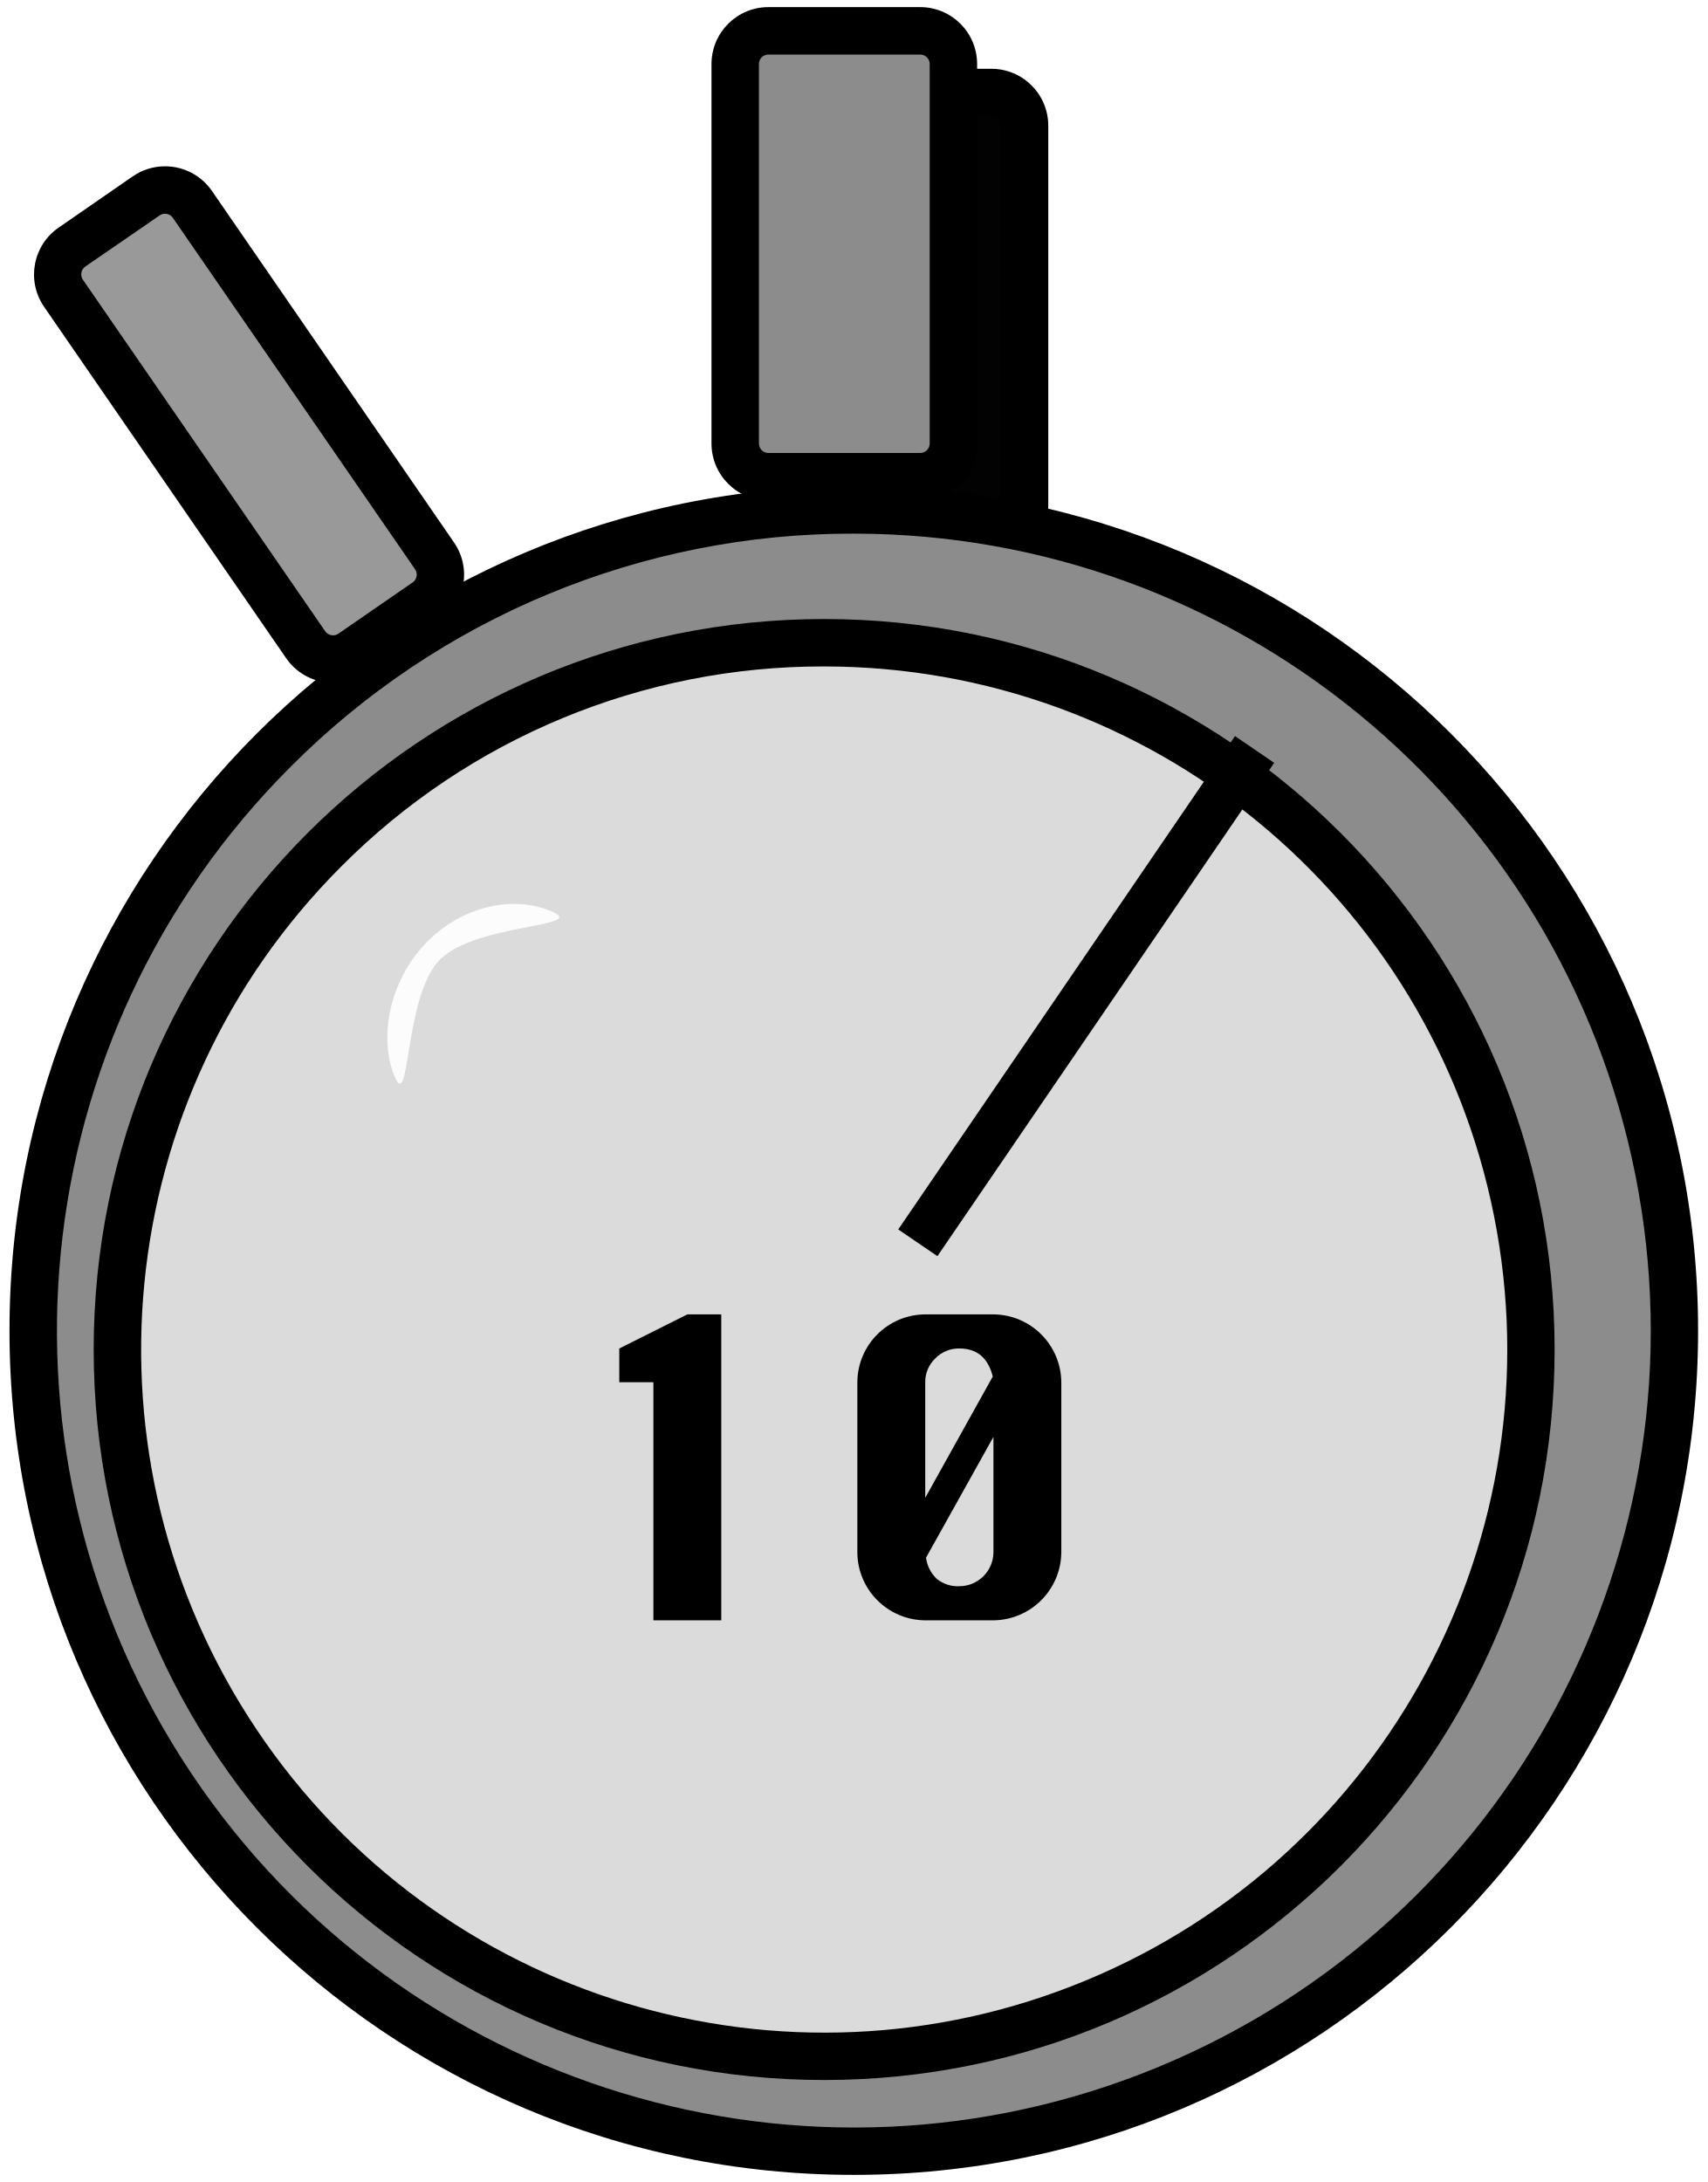
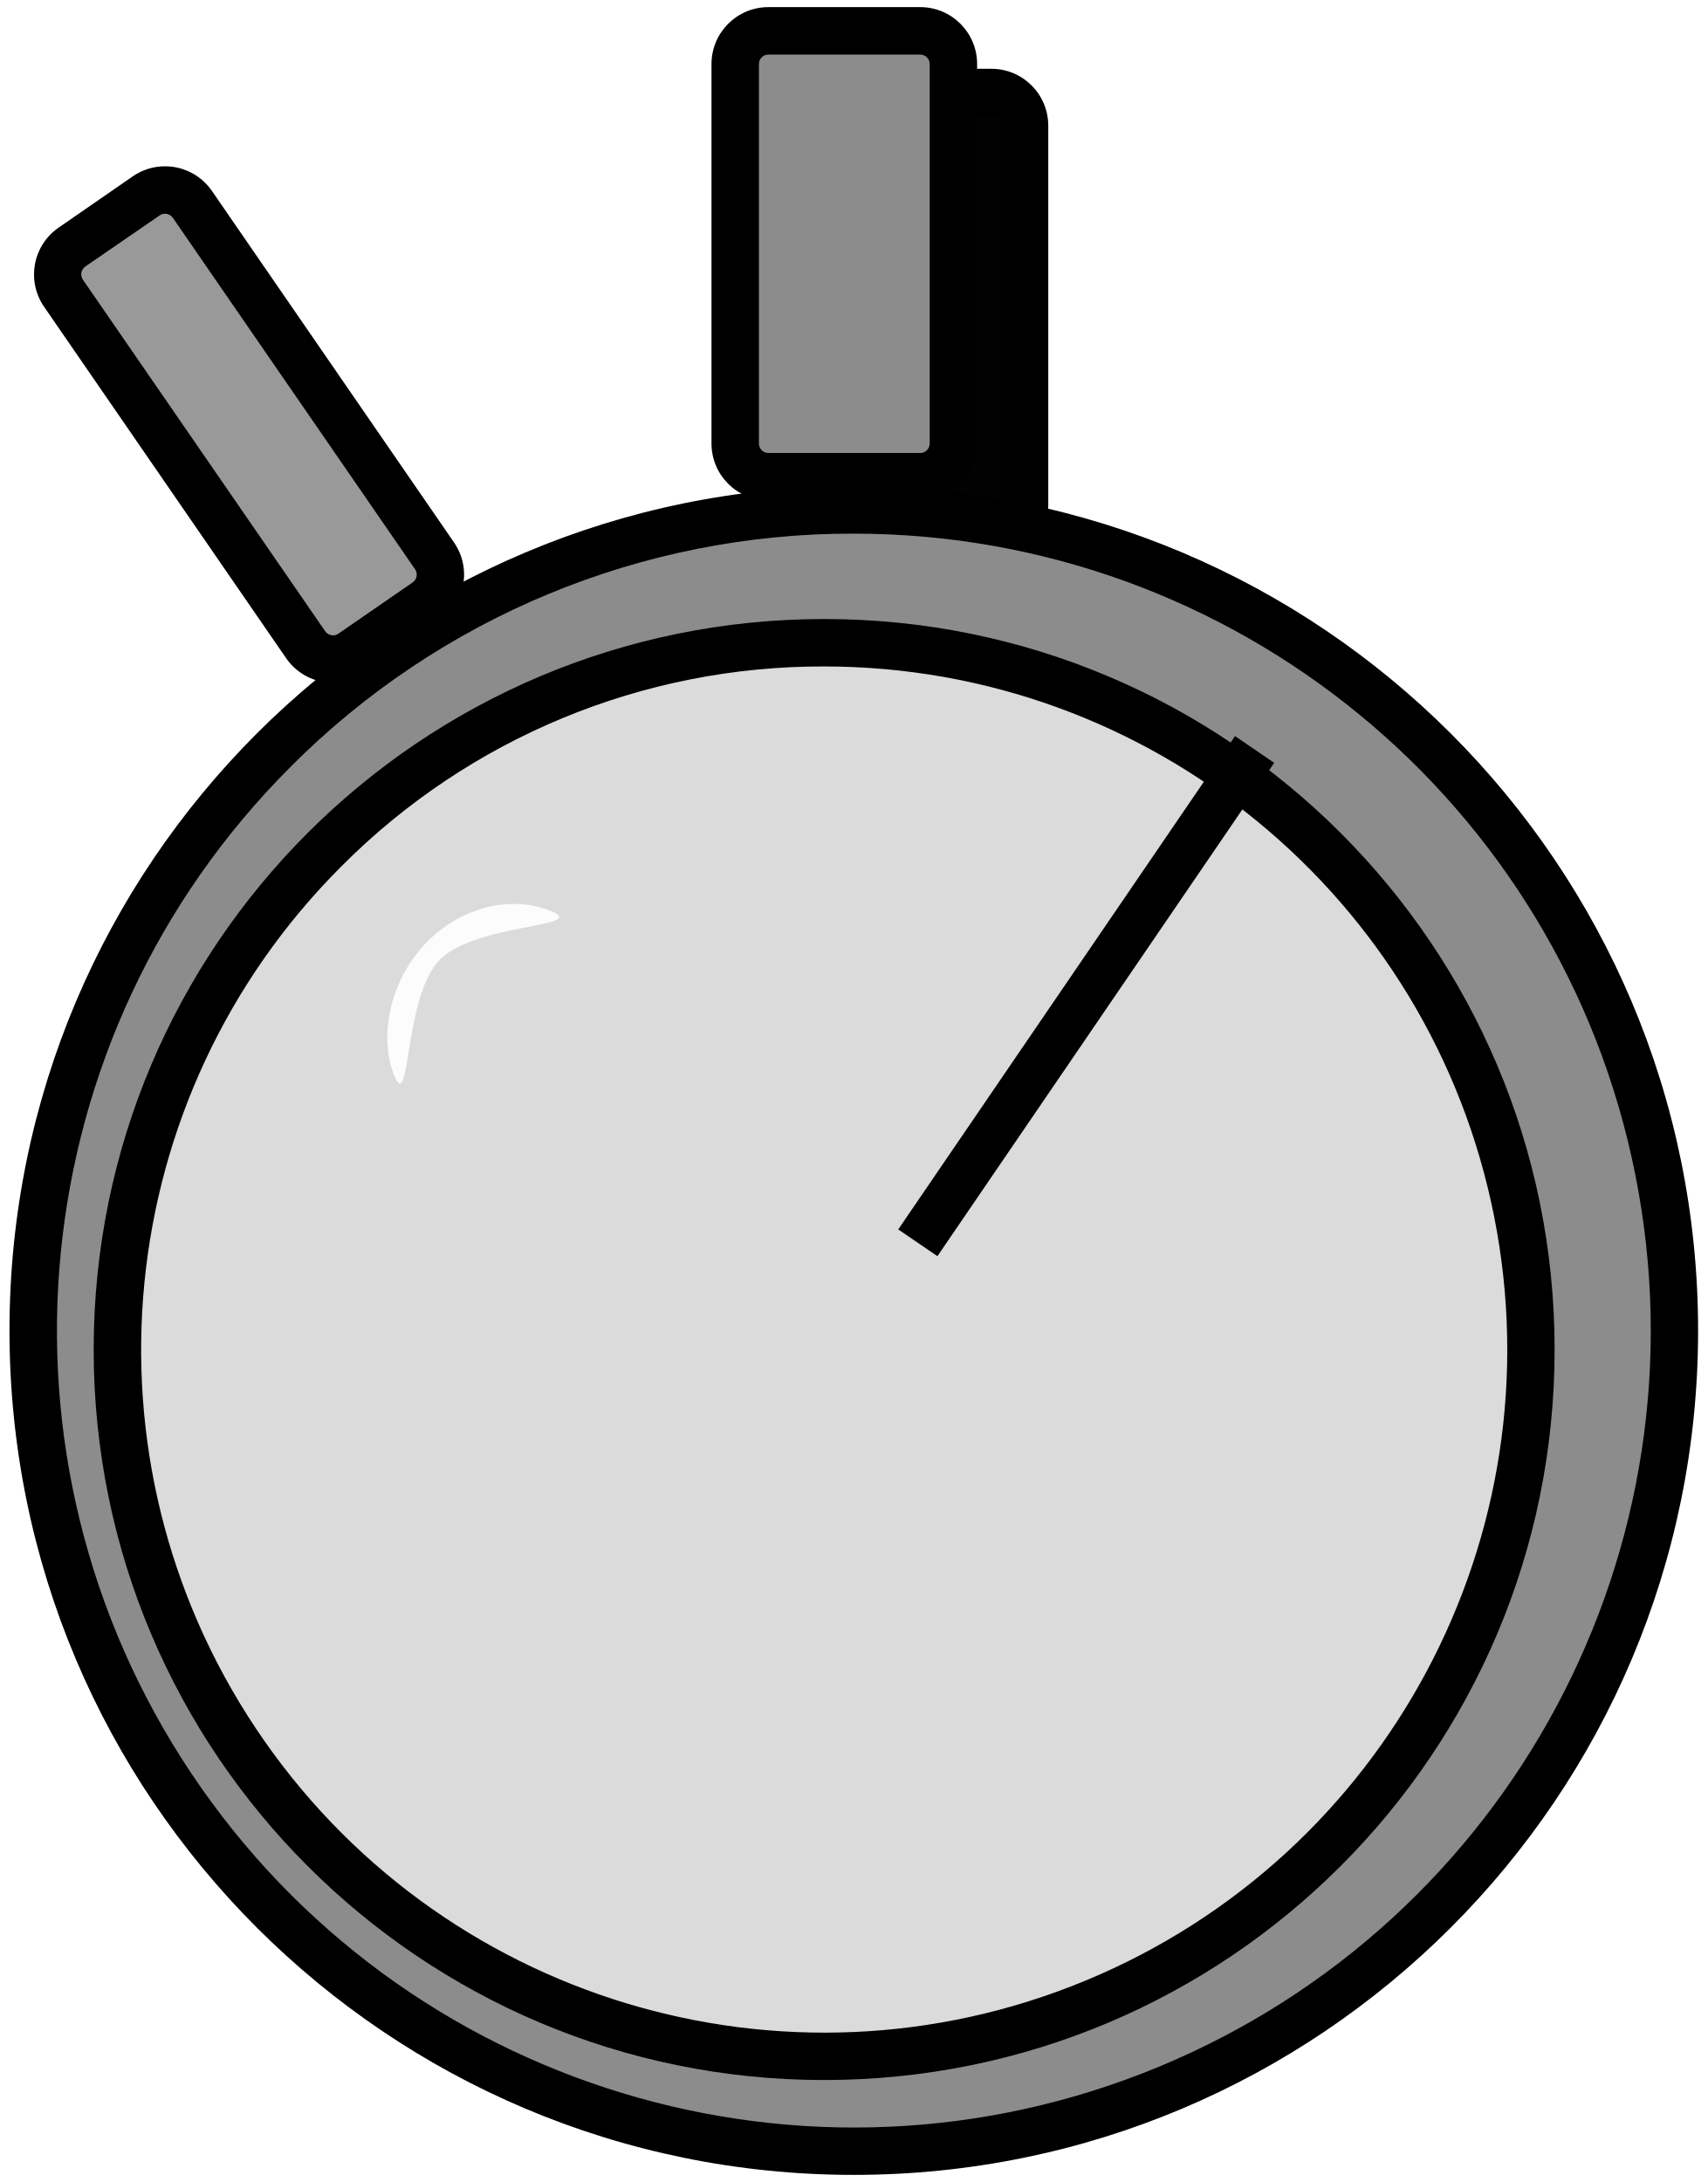
<svg xmlns="http://www.w3.org/2000/svg" id="Layer_1" data-name="Layer 1" width="360" height="460" viewBox="0 0 360 460">
  <defs>
    <style>.cls-1{fill:#020202;}.cls-2{fill:#8c8c8c;}.cls-3{fill:#dbdbdb;}.cls-4{fill:none;stroke:#000;stroke-miterlimit:10;stroke-width:10px;}.cls-5{fill:#999;}.cls-6{fill:#fcfcfc;}</style>
  </defs>
  <rect class="cls-1" x="170" y="19.5" width="46" height="94" rx="7" />
  <path d="M209,24.5a2,2,0,0,1,2,2v80a2,2,0,0,1-2,2H177a2,2,0,0,1-2-2v-80a2,2,0,0,1,2-2h32m0-10H177a12,12,0,0,0-12,12v80a12,12,0,0,0,12,12h32a12,12,0,0,0,12-12v-80a12,12,0,0,0-12-12Z" />
  <circle class="cls-2" cx="180" cy="280.5" r="173" />
  <path d="M180,112.5A168,168,0,1,1,61.21,161.71,166.9,166.9,0,0,1,180,112.5m0-10a178,178,0,1,0,178,178,178,178,0,0,0-178-178Z" />
  <circle class="cls-3" cx="173.75" cy="284.5" r="149" />
  <path d="M173.75,140.5A144,144,0,1,1,71.93,182.68,143,143,0,0,1,173.75,140.5m0-10a154,154,0,1,0,154,154,154,154,0,0,0-154-154Z" />
  <line class="cls-4" x1="193.5" y1="262" x2="264.5" y2="158" />
  <rect class="cls-2" x="155" y="6.5" width="46" height="94" rx="7" />
  <path d="M194,11.5a2,2,0,0,1,2,2v80a2,2,0,0,1-2,2H162a2,2,0,0,1-2-2v-80a2,2,0,0,1,2-2h32m0-10H162a12,12,0,0,0-12,12v80a12,12,0,0,0,12,12h32a12,12,0,0,0,12-12v-80a12,12,0,0,0-12-12Z" />
  <path class="cls-5" d="M70.23,138.94a7,7,0,0,1-5.79-3L13.38,61.8a7,7,0,0,1,1.8-9.73L30.82,41.29a7,7,0,0,1,9.74,1.79L91.62,117.2a7,7,0,0,1-1.8,9.73L74.18,137.71A7,7,0,0,1,70.23,138.94Z" />
  <path d="M34.77,45.06a2.06,2.06,0,0,1,1.67.86L87.5,120a2,2,0,0,1-.51,2.79L71.34,133.59a1.9,1.9,0,0,1-1.11.35,2.06,2.06,0,0,1-1.67-.86L17.5,59A2,2,0,0,1,18,56.18L33.66,45.41a1.9,1.9,0,0,1,1.11-.35m0-10A11.92,11.92,0,0,0,28,37.17L12.34,48A12,12,0,0,0,9.27,64.64l51.05,74.11A12,12,0,0,0,77,141.83l15.65-10.78a12,12,0,0,0,3.07-16.69L44.68,40.25a12,12,0,0,0-9.91-5.19Z" />
-   <path d="M137.75,341.59V291.4h-7.19v-7.12l14.35-7.19h7.15v64.5Z" />
-   <path d="M195.06,277.09h14.38a14.43,14.43,0,0,1,14.31,14.31v35.88a14.46,14.46,0,0,1-14.31,14.31H195.06a14.41,14.41,0,0,1-14.31-14.31V291.4a14.39,14.39,0,0,1,14.31-14.31Zm14.24,13.1q-1.47-5.91-7.05-5.91a6.9,6.9,0,0,0-5.07,2.1,6.81,6.81,0,0,0-2.12,5v24.39Zm-14.07,38.19a7.37,7.37,0,0,0,2.3,4.5,7,7,0,0,0,4.72,1.52,7.2,7.2,0,0,0,7.19-7.12V302.92Z" />
  <path class="cls-6" d="M116.19,192.08c8.44,3.51-16.68,2.45-23.88,10.69s-5.83,32.37-9.22,23.89c-3-7.36-1.39-18.63,5.81-26.87S107.37,188.4,116.19,192.08Z" />
</svg>
